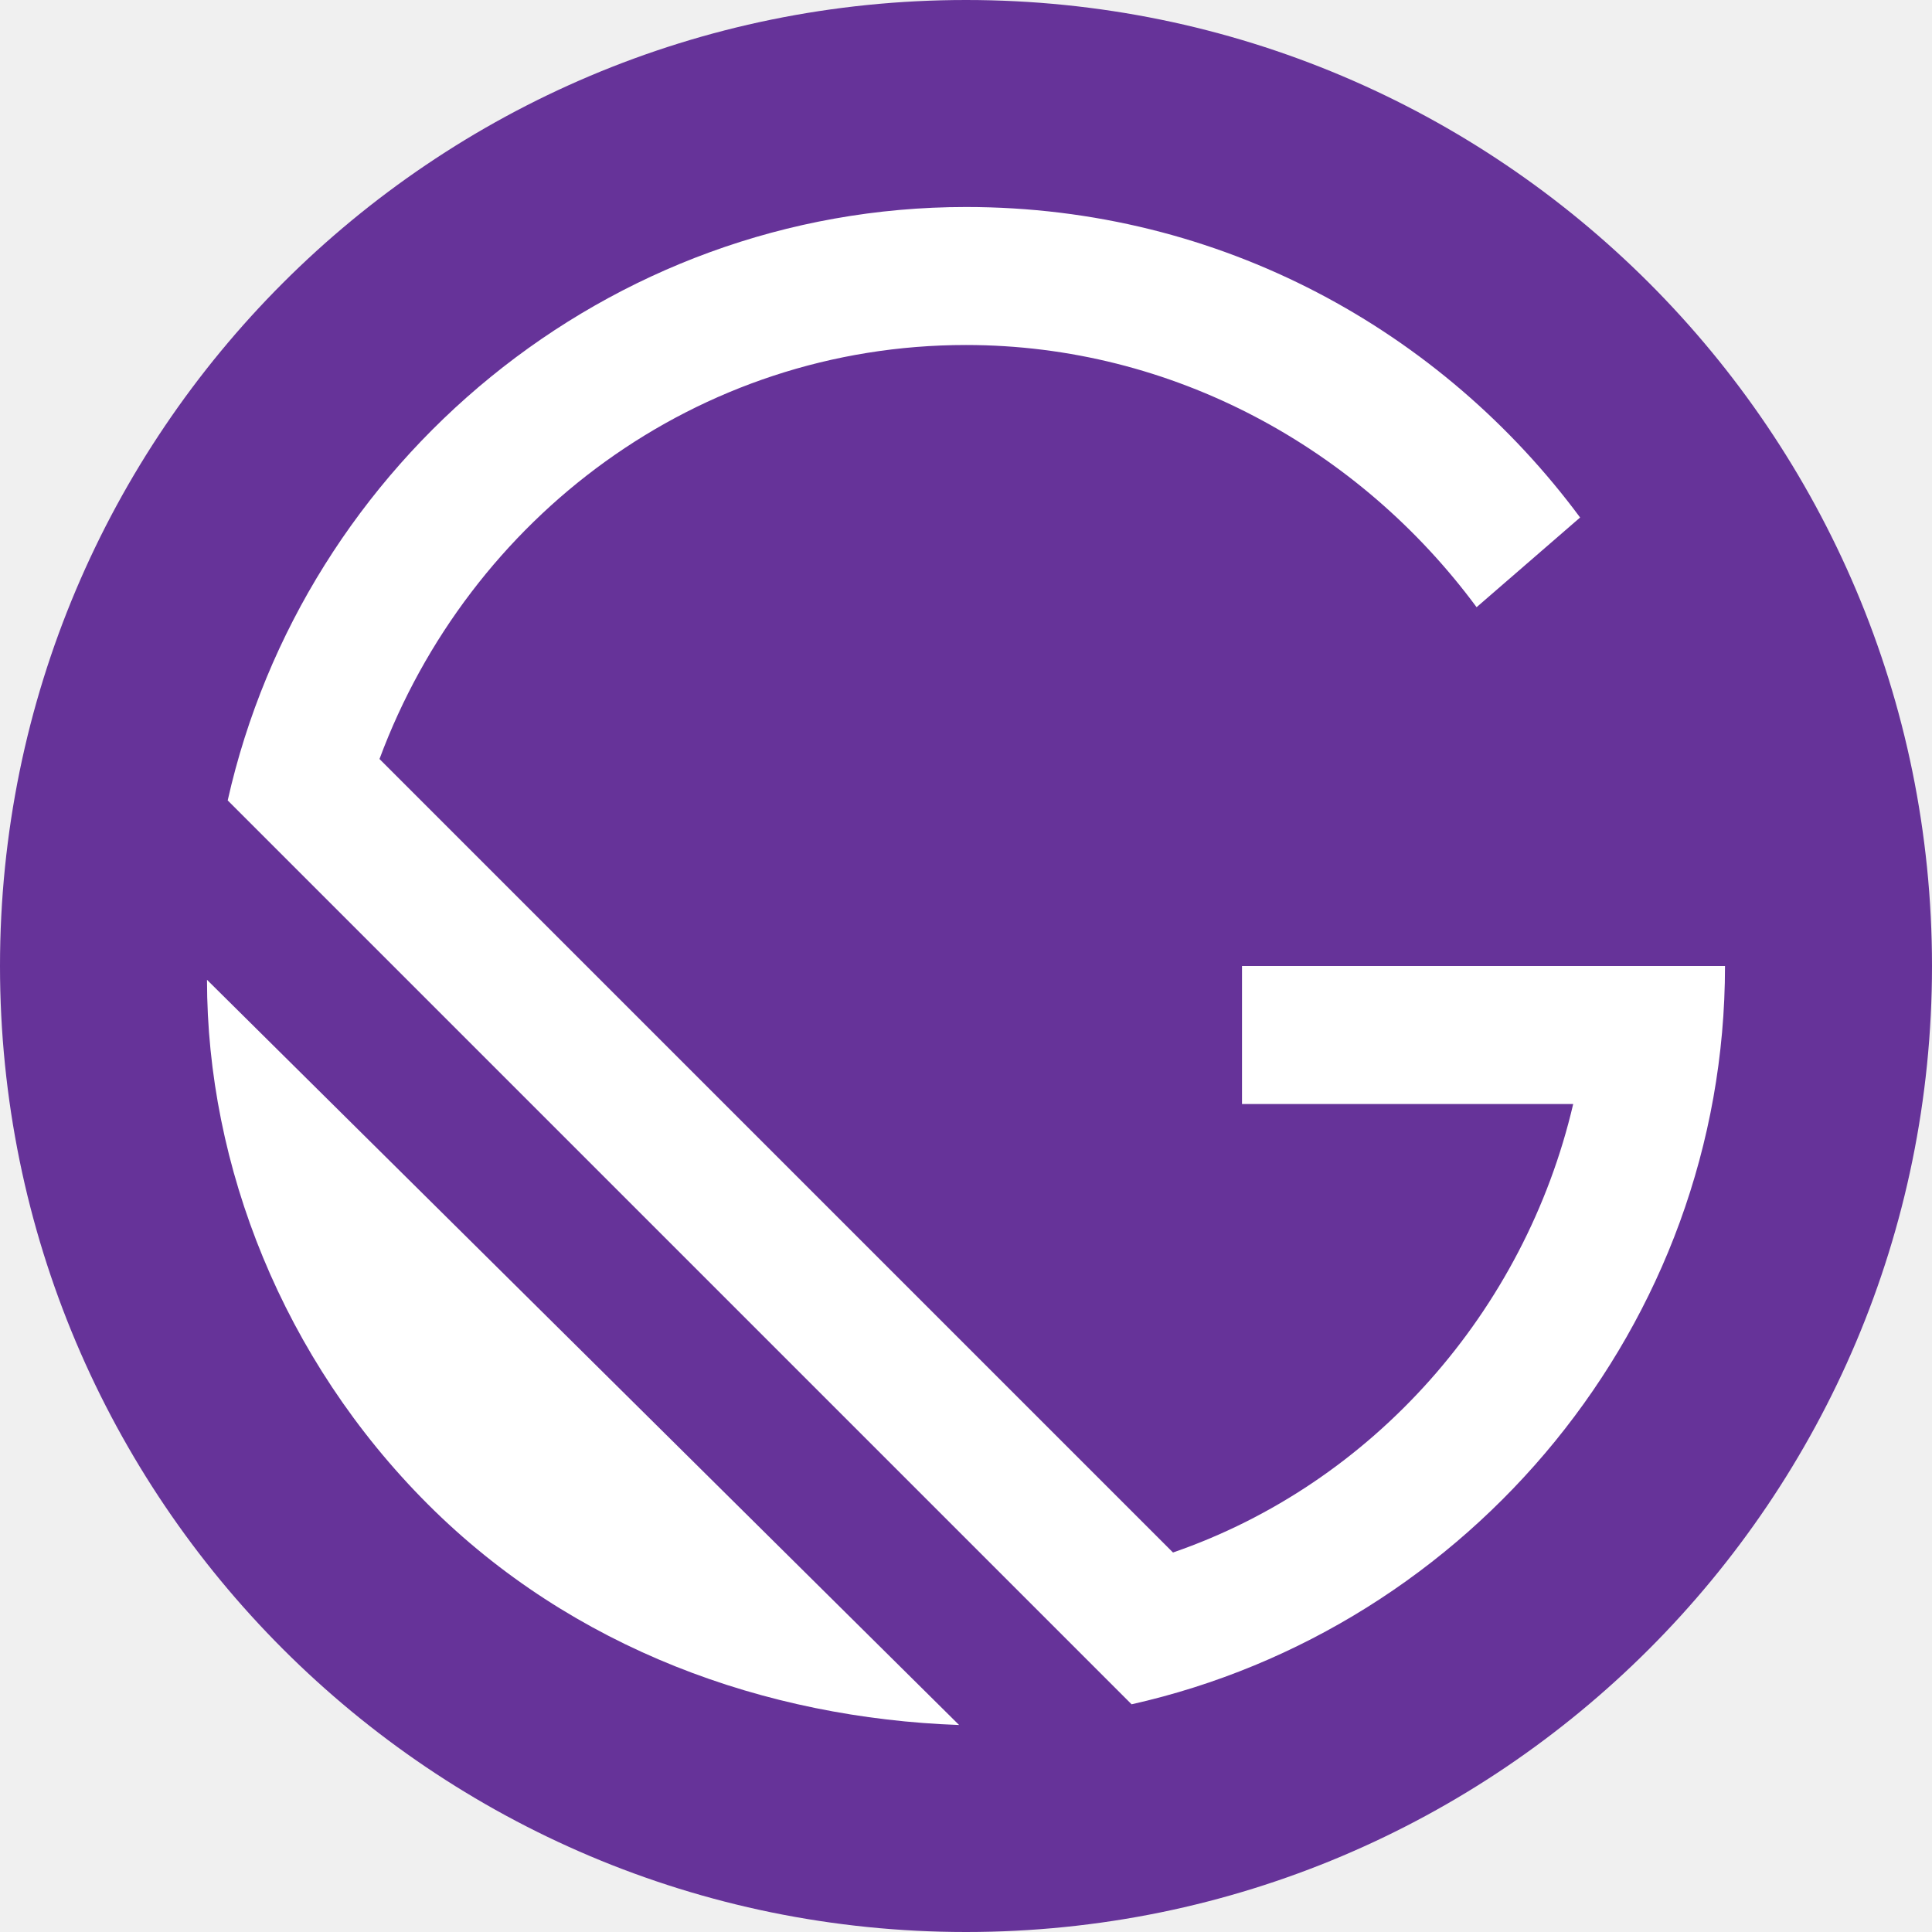
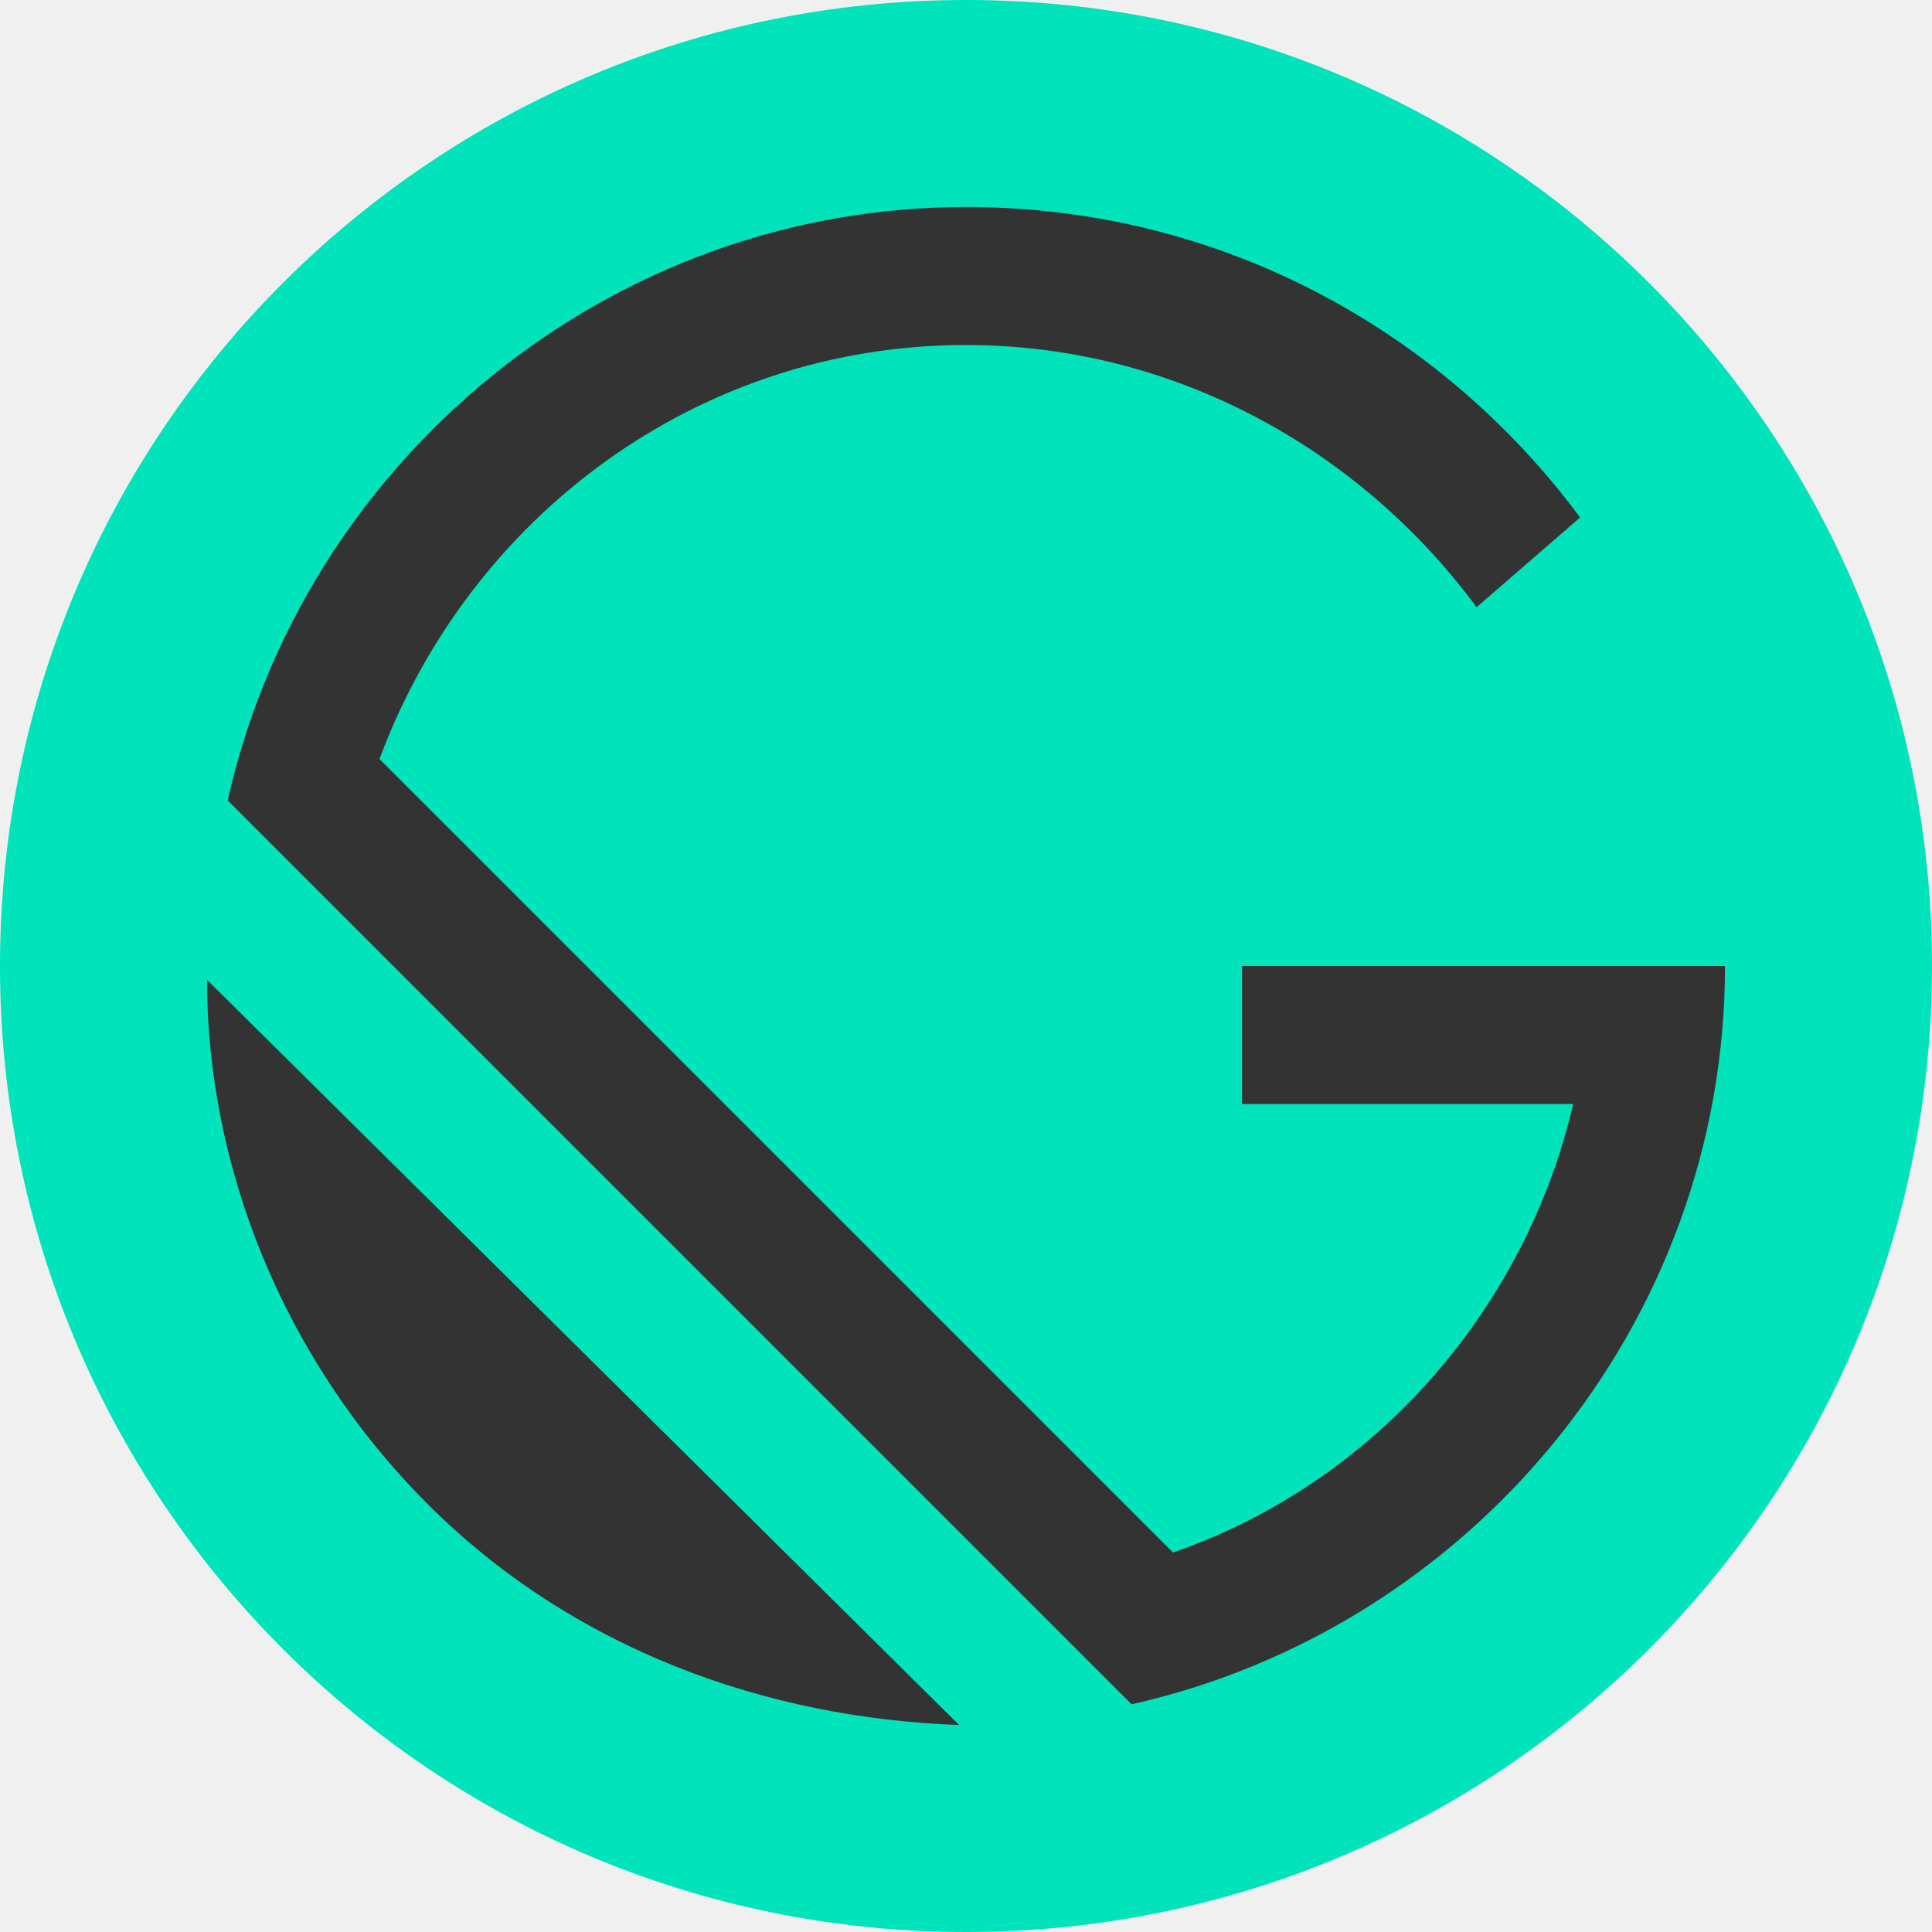
- <svg xmlns="http://www.w3.org/2000/svg" viewBox="0 0 28 28" focusable="false">
-   <circle cx="14" cy="14" r="14" fill="#639" />
-   <path fill="#fff" d="M6.2 21.8C4.1 19.7 3 16.9 3 14.2L13.9 25c-2.8-.1-5.6-1.1-7.7-3.2zm10.2 2.9L3.3 11.6C4.4 6.7 8.8 3 14 3c3.7 0 6.9 1.8 8.9 4.5l-1.5 1.3C19.7 6.5 17 5 14 5c-3.9 0-7.2 2.5-8.5 6L17 22.5c2.9-1 5.1-3.5 5.8-6.5H18v-2h7c0 5.2-3.7 9.6-8.6 10.7z" />
+ <svg xmlns="http://www.w3.org/2000/svg" width="250" height="250" viewBox="0 0 250 250" fill="none">
+   <path d="M125 250C194.036 250 250 194.036 250 125C250 55.964 194.036 0 125 0C55.964 0 0 55.964 0 125C0 194.036 55.964 250 125 250Z" fill="#01E3BB" />
+   <path d="M55.357 194.643C36.607 175.893 26.786 150.893 26.786 126.786L124.107 223.214C99.107 222.321 74.107 213.393 55.357 194.643ZM146.429 220.536L29.464 103.571C39.286 59.821 78.571 26.786 125 26.786C158.036 26.786 186.607 42.857 204.464 66.964L191.071 78.571C175.893 58.036 151.786 44.643 125 44.643C90.179 44.643 60.714 66.964 49.107 98.214L151.786 200.893C177.679 191.964 197.321 169.643 203.571 142.857H160.714V125H223.214C223.214 171.428 190.179 210.714 146.429 220.536Z" fill="#333333" />
</svg>
